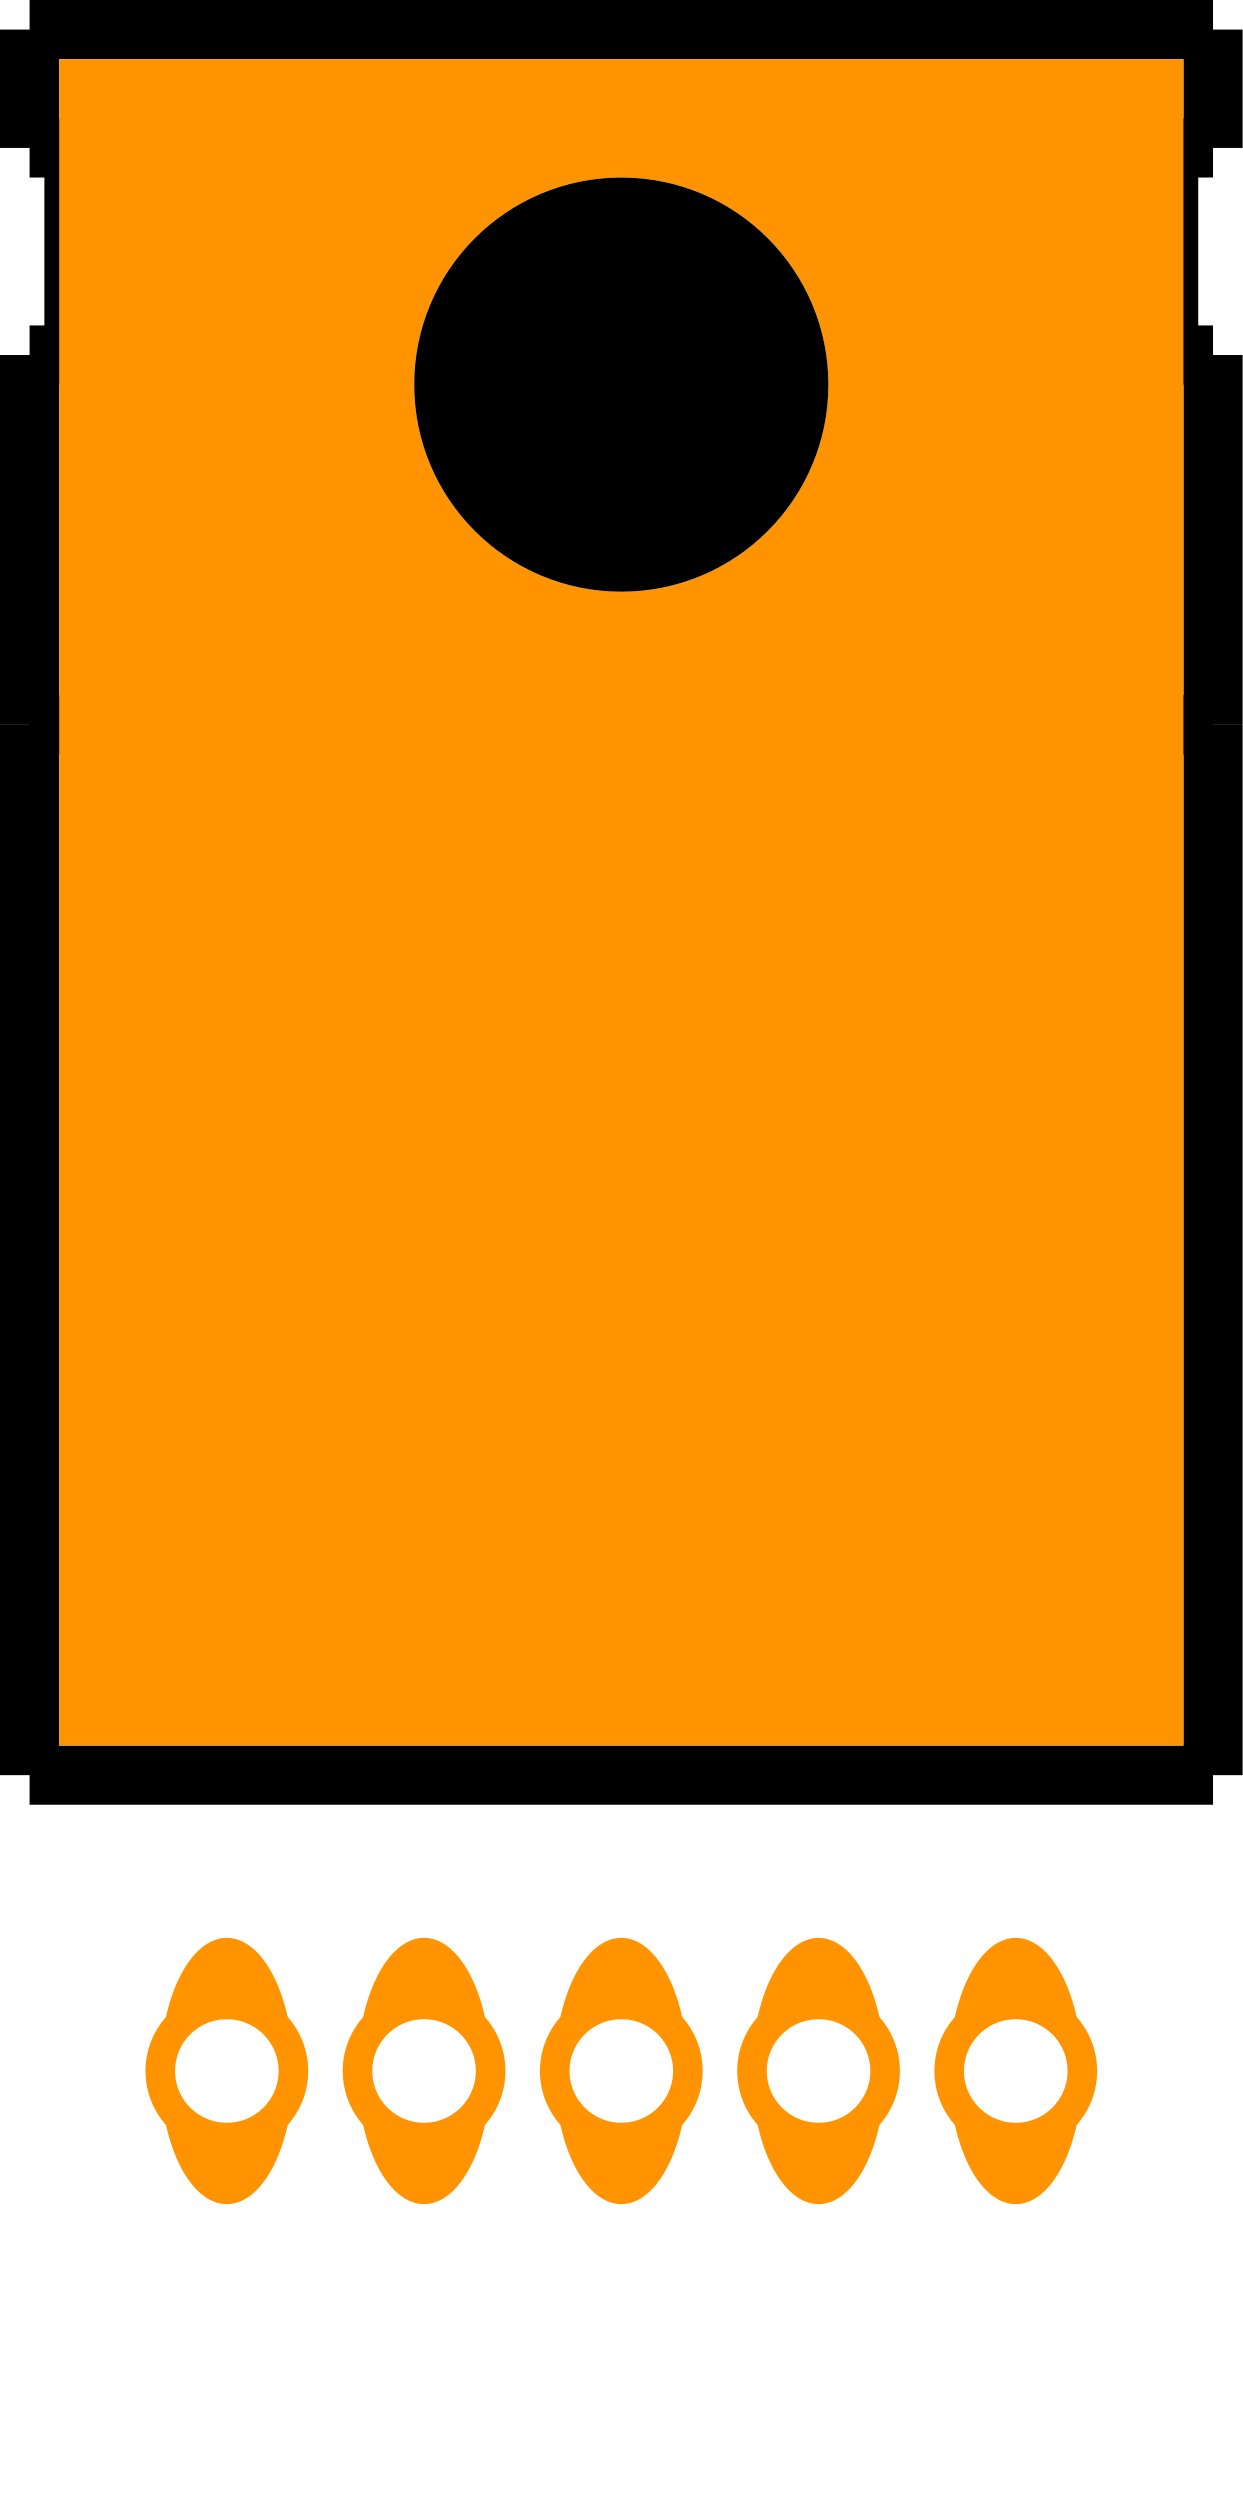
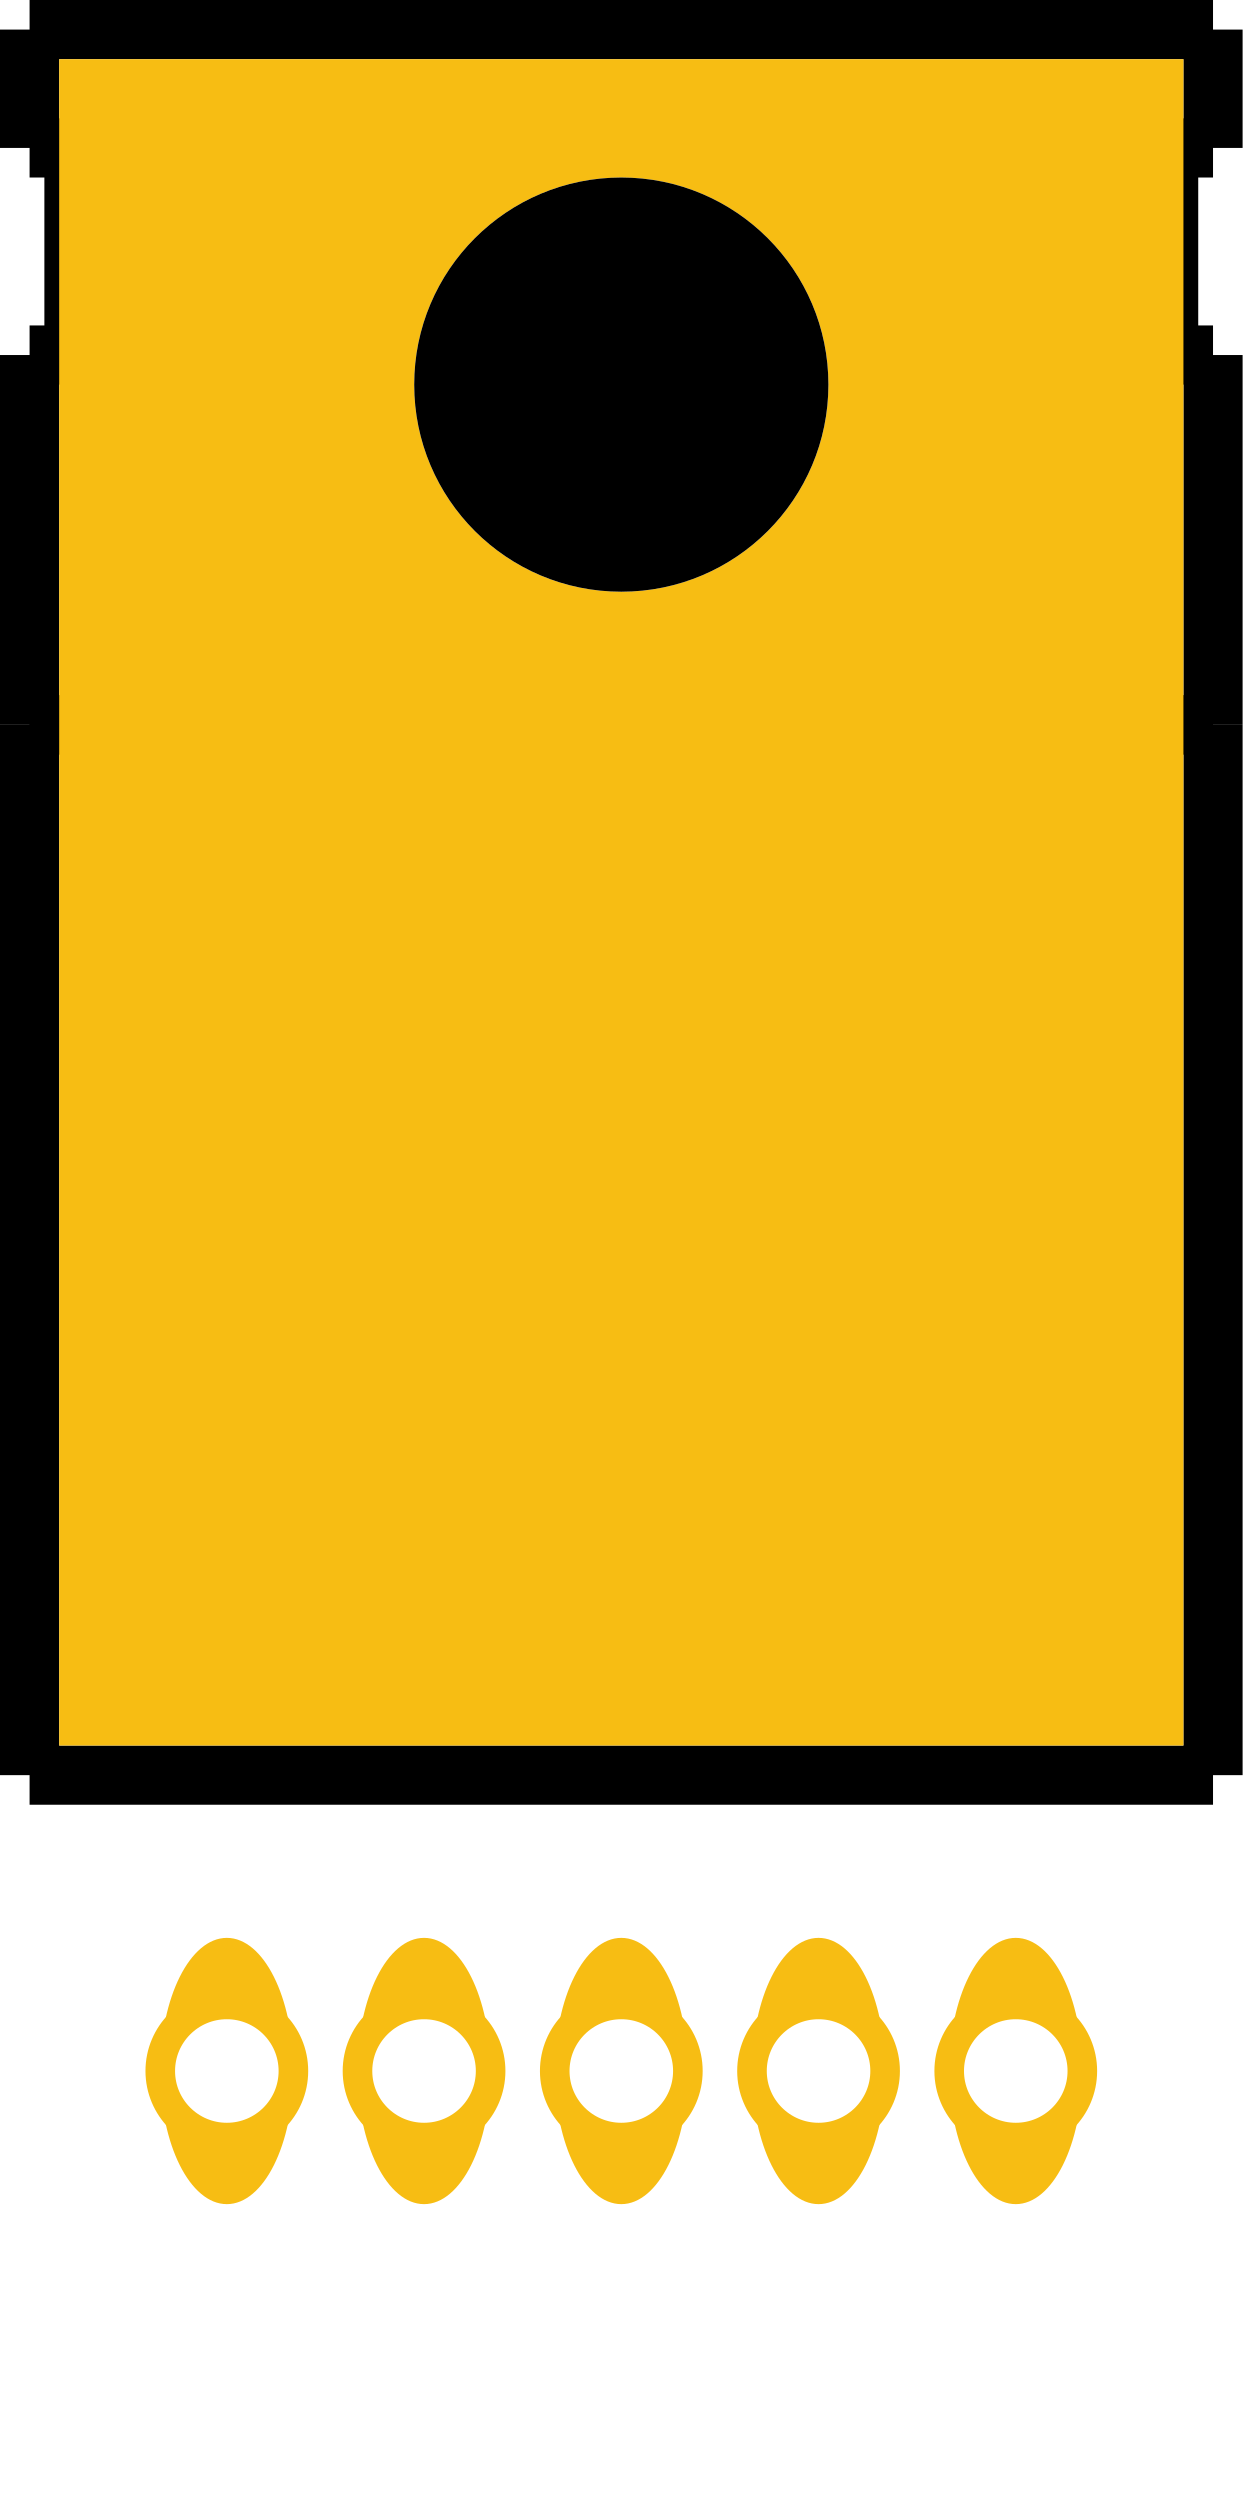
- <svg xmlns="http://www.w3.org/2000/svg" y="0in" x="0in" height="0.845in" version="1.2" viewBox="0 0 42000 84500" width="0.42in" baseProfile="tiny">
-   <g gorn="0.4" id="silkscreen">
-     <line y2="60000" x1="1000" stroke="black" x2="41000" stroke-width="2000" fill="none" y1="60000" />
-     <line y2="24500" x1="41000" stroke="black" x2="41000" stroke-width="2000" fill="none" y1="60000" />
-     <line y2="24500" x1="41000" stroke="black" x2="1000" stroke-width="2000" fill="none" y1="24500" />
-     <line y2="60000" x1="1000" stroke="black" x2="1000" stroke-width="2000" fill="none" y1="24500" />
-     <line y2="24500" x1="1000" stroke="black" x2="41000" stroke-width="2000" fill="none" y1="24500" />
-     <line y2="12000" x1="41000" stroke="black" x2="41000" stroke-width="2000" fill="none" y1="24500" />
-     <line y2="12000" x1="41000" stroke="black" x2="39500" stroke-width="2000" fill="none" y1="12000" />
-     <line y2="5000" x1="39500" stroke="black" x2="39500" stroke-width="2000" fill="none" y1="12000" />
-     <line y2="5000" x1="39500" stroke="black" x2="41000" stroke-width="2000" fill="none" y1="5000" />
-     <line y2="1000" x1="41000" stroke="black" x2="41000" stroke-width="2000" fill="none" y1="5000" />
-     <line y2="1000" x1="41000" stroke="black" x2="1000" stroke-width="2000" fill="none" y1="1000" />
-     <line y2="5000" x1="1000" stroke="black" x2="1000" stroke-width="2000" fill="none" y1="1000" />
-     <line y2="5000" x1="1000" stroke="black" x2="2500" stroke-width="2000" fill="none" y1="5000" />
-     <line y2="12000" x1="2500" stroke="black" x2="2500" stroke-width="2000" fill="none" y1="5000" />
-     <line y2="12000" x1="2500" stroke="black" x2="1000" stroke-width="2000" fill="none" y1="12000" />
-     <line y2="24500" x1="1000" stroke="black" x2="1000" stroke-width="2000" fill="none" y1="12000" />
+ <svg xmlns="http://www.w3.org/2000/svg" width=".42in" height=".845in" baseProfile="tiny" version="1.2" viewBox="0 0 42000 84500">
+   <g id="silkscreen" fill="none" stroke="#000" stroke-width="2e3" gorn="0.4">
+     <line x1="1e3" x2="41000" y1="6e4" y2="6e4" />
+     <line x1="41000" x2="41000" y1="6e4" y2="24500" />
+     <line x1="41000" x2="1e3" y1="24500" y2="24500" />
+     <line x1="1e3" x2="1e3" y1="24500" y2="6e4" />
+     <line x1="1e3" x2="41000" y1="24500" y2="24500" />
+     <line x1="41000" x2="41000" y1="24500" y2="12000" />
+     <line x1="41000" x2="39500" y1="12000" y2="12000" />
+     <line x1="39500" x2="39500" y1="12000" y2="5e3" />
+     <line x1="39500" x2="41000" y1="5e3" y2="5e3" />
+     <line x1="41000" x2="41000" y1="5e3" y2="1e3" />
+     <line x1="41000" x2="1e3" y1="1e3" y2="1e3" />
+     <line x1="1e3" x2="1e3" y1="1e3" y2="5e3" />
+     <line x1="1e3" x2="2500" y1="5e3" y2="5e3" />
+     <line x1="2500" x2="2500" y1="5e3" y2="12000" />
+     <line x1="2500" x2="1e3" y1="12000" y2="12000" />
+     <line x1="1e3" x2="1e3" y1="12000" y2="24500" />
  </g>
-   <g gorn="0.5" id="copper1">
-     <path fill-rule="evenodd" gorn="0.5.0" d="M2000,2000 40000,2000 40000,59000 2000,59000 M14000,13000 a7000,7000 0 1,0 14000,0 a7000,7000 0 1,0 -14000,0" id="connector6pin" fill="#ff9400" />
-     <circle cx="21000" gorn="0.5.1" cy="13000" id="nonconn0" fill="#000000" r="7000" />
-     <g gorn="0.5.2" id="copper0">
-       <path fill-rule="evenodd" d="M5417,70000a2250,4500 0 1,0 4500,0a2250,4500 0 1,0 -4500,0 Z M5417,70000a2250,2250 0 1,0 4500,0a2250,2250 0 1,0 -4500,0 Z" fill="#ff9400" />
-       <circle cx="7667" stroke="#ff9400" gorn="0.5.2.1" cy="70000" stroke-width="1000" id="connector0pad" fill="none" connectorname="1" r="2250" />
-       <path fill-rule="evenodd" d="M12083,70000a2250,4500 0 1,0 4500,0a2250,4500 0 1,0 -4500,0 Z M12083,70000a2250,2250 0 1,0 4500,0a2250,2250 0 1,0 -4500,0 Z" fill="#ff9400" />
-       <circle cx="14333" stroke="#ff9400" gorn="0.5.2.3" cy="70000" stroke-width="1000" id="connector1pad" fill="none" connectorname="2" r="2250" />
-       <path fill-rule="evenodd" d="M18750,70000a2250,4500 0 1,0 4500,0a2250,4500 0 1,0 -4500,0 Z M18750,70000a2250,2250 0 1,0 4500,0a2250,2250 0 1,0 -4500,0 Z" fill="#ff9400" />
-       <circle cx="21000" stroke="#ff9400" gorn="0.5.2.5" cy="70000" stroke-width="1000" id="connector2pad" fill="none" connectorname="3" r="2250" />
-       <path fill-rule="evenodd" d="M25417,70000a2250,4500 0 1,0 4500,0a2250,4500 0 1,0 -4500,0 Z M25417,70000a2250,2250 0 1,0 4500,0a2250,2250 0 1,0 -4500,0 Z" fill="#ff9400" />
-       <circle cx="27667" stroke="#ff9400" gorn="0.5.2.7" cy="70000" stroke-width="1000" id="connector3pad" fill="none" connectorname="4" r="2250" />
-       <path fill-rule="evenodd" d="M32083,70000a2250,4500 0 1,0 4500,0a2250,4500 0 1,0 -4500,0 Z M32083,70000a2250,2250 0 1,0 4500,0a2250,2250 0 1,0 -4500,0 Z" fill="#ff9400" />
-       <circle cx="34333" stroke="#ff9400" gorn="0.5.2.9" cy="70000" stroke-width="1000" id="connector4pad" fill="none" connectorname="5" r="2250" />
+   <g id="copper1" gorn="0.5">
+     <path id="connector6pin" d="m2e3 2e3h38000v57000h-38000m12000-46000a7e3 7e3 0 1 0 14000 0 7e3 7e3 0 1 0-14000 0" fill="#F7BD13" fill-rule="evenodd" gorn="0.5.0" />
+     <circle id="nonconn0" cx="21000" cy="13000" r="7e3" gorn="0.5.1" />
+     <g id="copper0" gorn="0.5.2">
+       <path d="m5417 7e4a2250 4500 0 1 0 4500 0 2250 4500 0 1 0-4500 0zm0 0a2250 2250 0 1 0 4500 0 2250 2250 0 1 0-4500 0z" fill="#F7BD13" fill-rule="evenodd" />
+       <circle id="connector0pad" cx="7667" cy="7e4" r="2250" fill="none" stroke="#F7BD13" stroke-width="1e3" connectorname="1" gorn="0.5.2.1" />
+       <path d="m12083 7e4a2250 4500 0 1 0 4500 0 2250 4500 0 1 0-4500 0zm0 0a2250 2250 0 1 0 4500 0 2250 2250 0 1 0-4500 0z" fill="#F7BD13" fill-rule="evenodd" />
+       <circle id="connector1pad" cx="14333" cy="7e4" r="2250" fill="none" stroke="#F7BD13" stroke-width="1e3" connectorname="2" gorn="0.5.2.3" />
+       <path d="m18750 7e4a2250 4500 0 1 0 4500 0 2250 4500 0 1 0-4500 0zm0 0a2250 2250 0 1 0 4500 0 2250 2250 0 1 0-4500 0z" fill="#F7BD13" fill-rule="evenodd" />
+       <circle id="connector2pad" cx="21000" cy="7e4" r="2250" fill="none" stroke="#F7BD13" stroke-width="1e3" connectorname="3" gorn="0.5.2.5" />
+       <path d="m25417 7e4a2250 4500 0 1 0 4500 0 2250 4500 0 1 0-4500 0zm0 0a2250 2250 0 1 0 4500 0 2250 2250 0 1 0-4500 0z" fill="#F7BD13" fill-rule="evenodd" />
+       <circle id="connector3pad" cx="27667" cy="7e4" r="2250" fill="none" stroke="#F7BD13" stroke-width="1e3" connectorname="4" gorn="0.5.2.7" />
+       <path d="m32083 7e4a2250 4500 0 1 0 4500 0 2250 4500 0 1 0-4500 0zm0 0a2250 2250 0 1 0 4500 0 2250 2250 0 1 0-4500 0z" fill="#F7BD13" fill-rule="evenodd" />
+       <circle id="connector4pad" cx="34333" cy="7e4" r="2250" fill="none" stroke="#F7BD13" stroke-width="1e3" connectorname="5" gorn="0.5.2.9" />
    </g>
  </g>
</svg>
